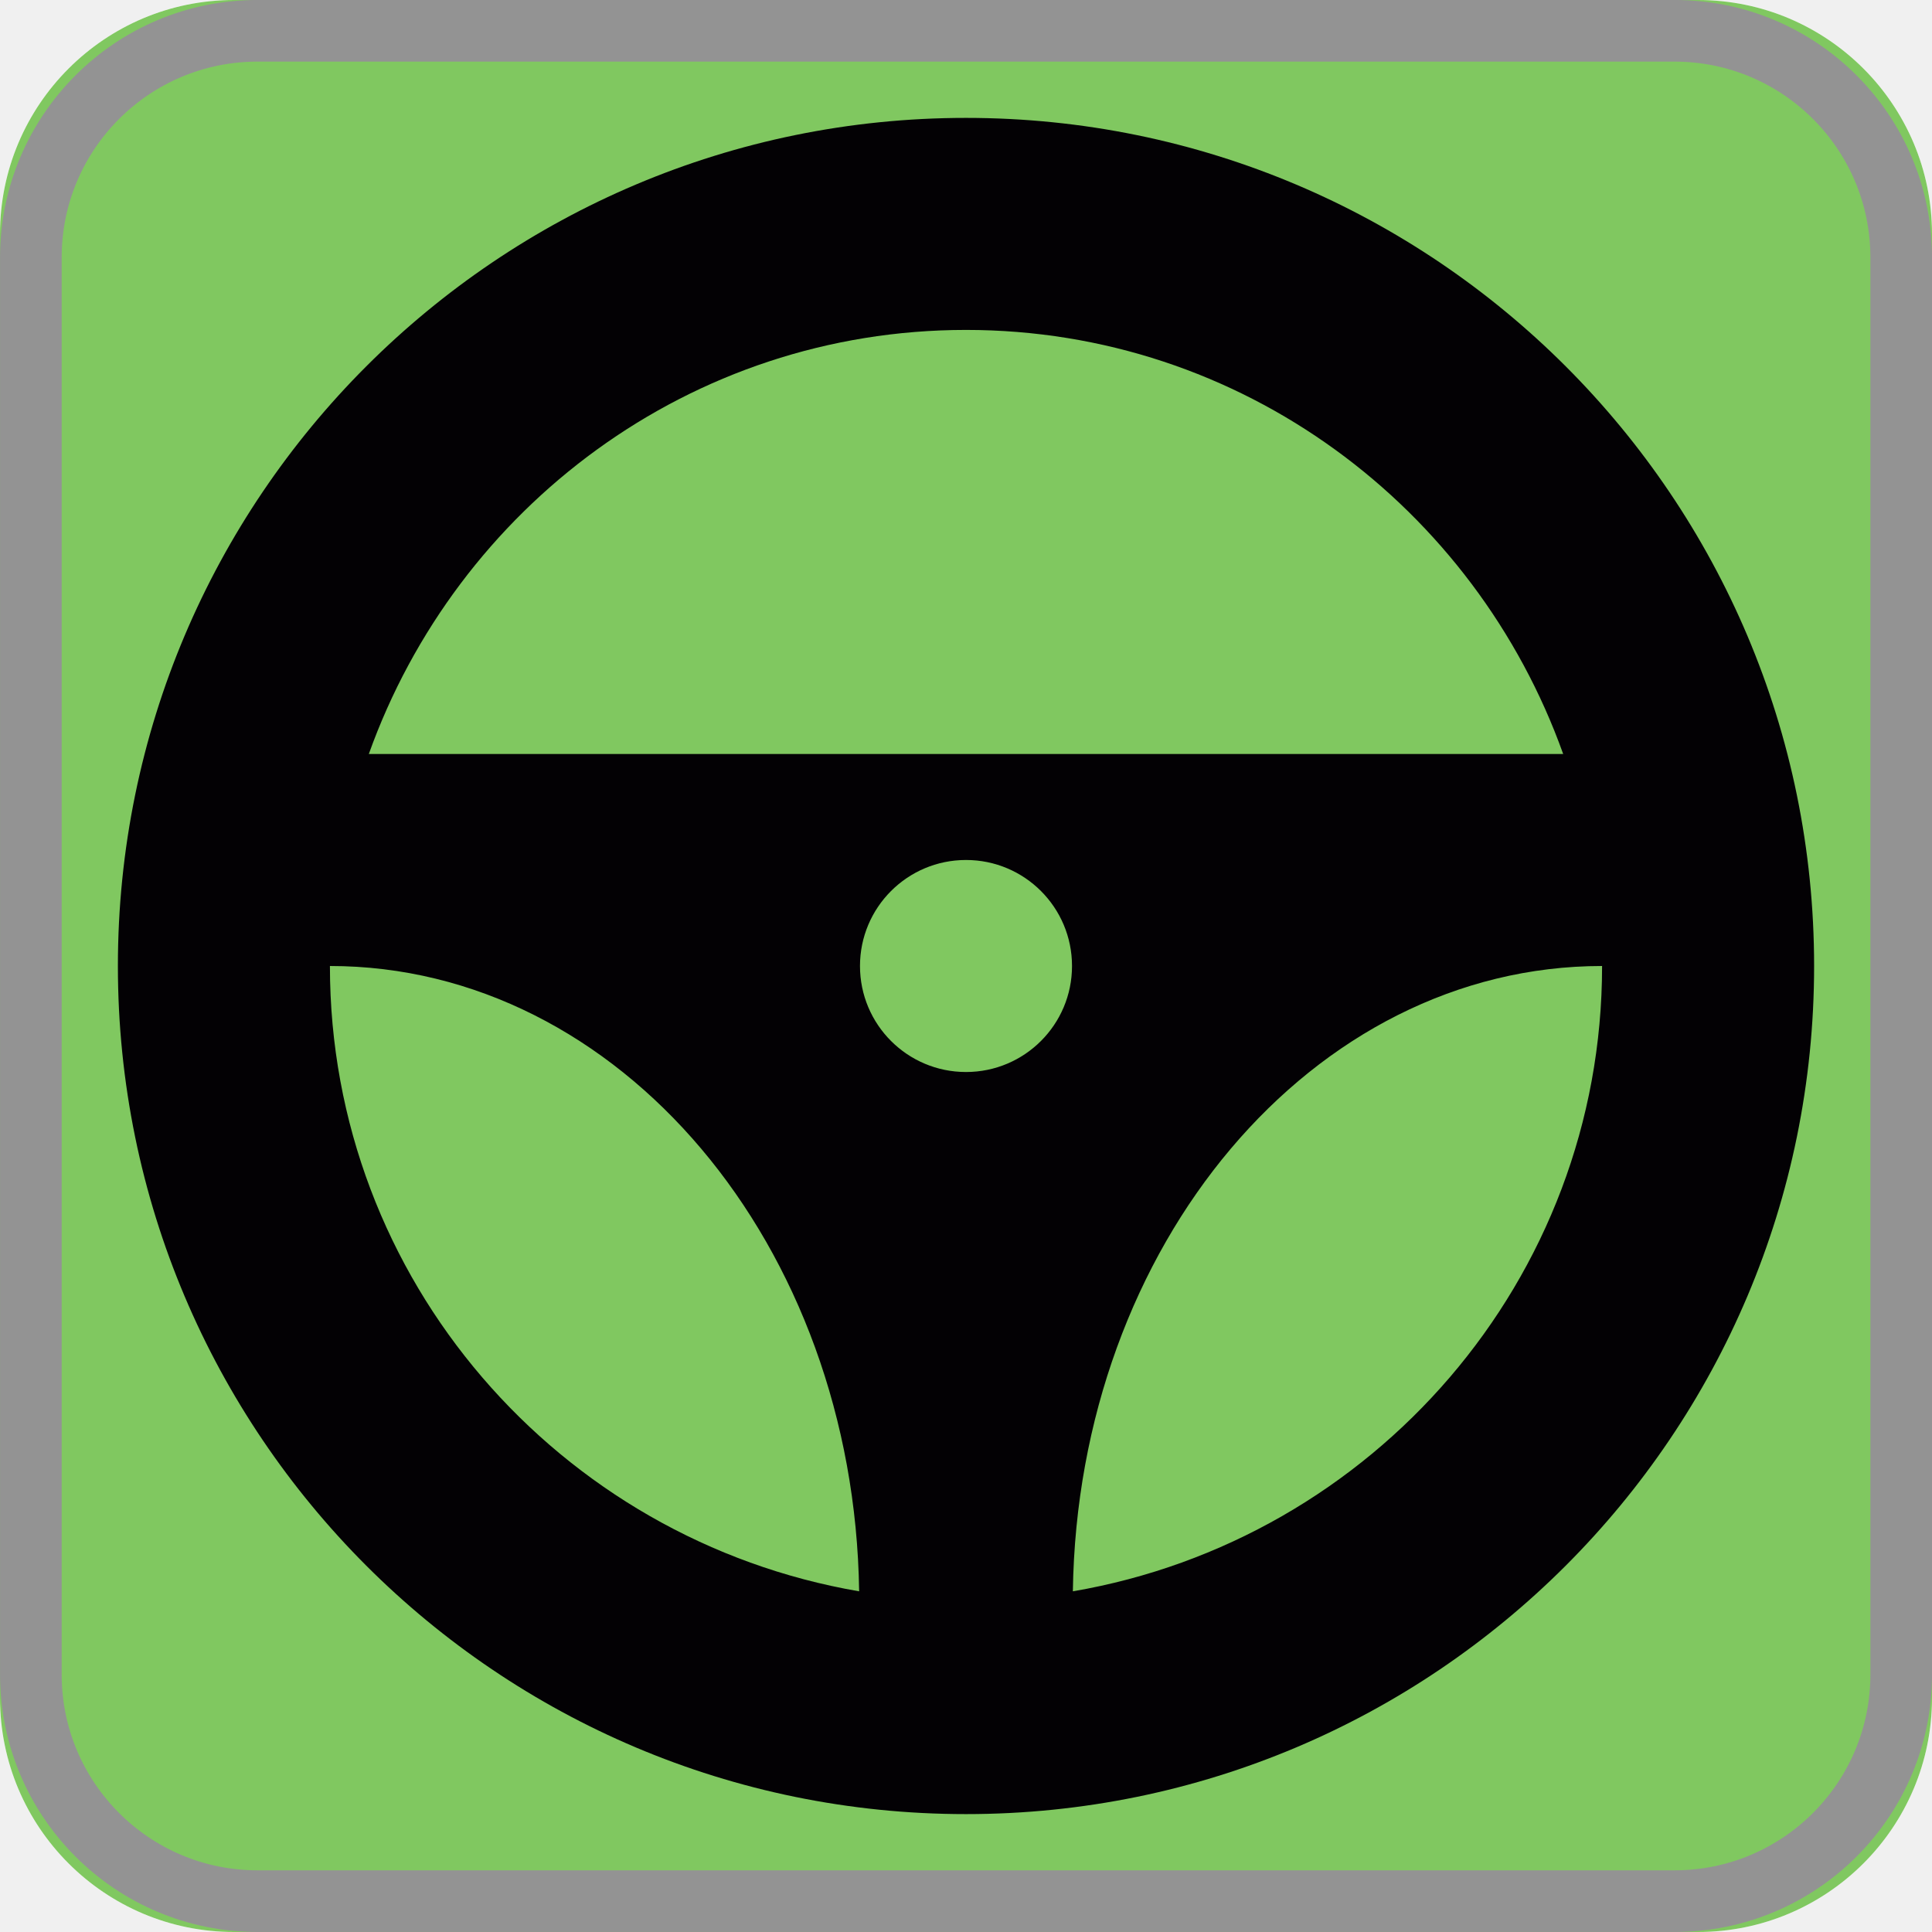
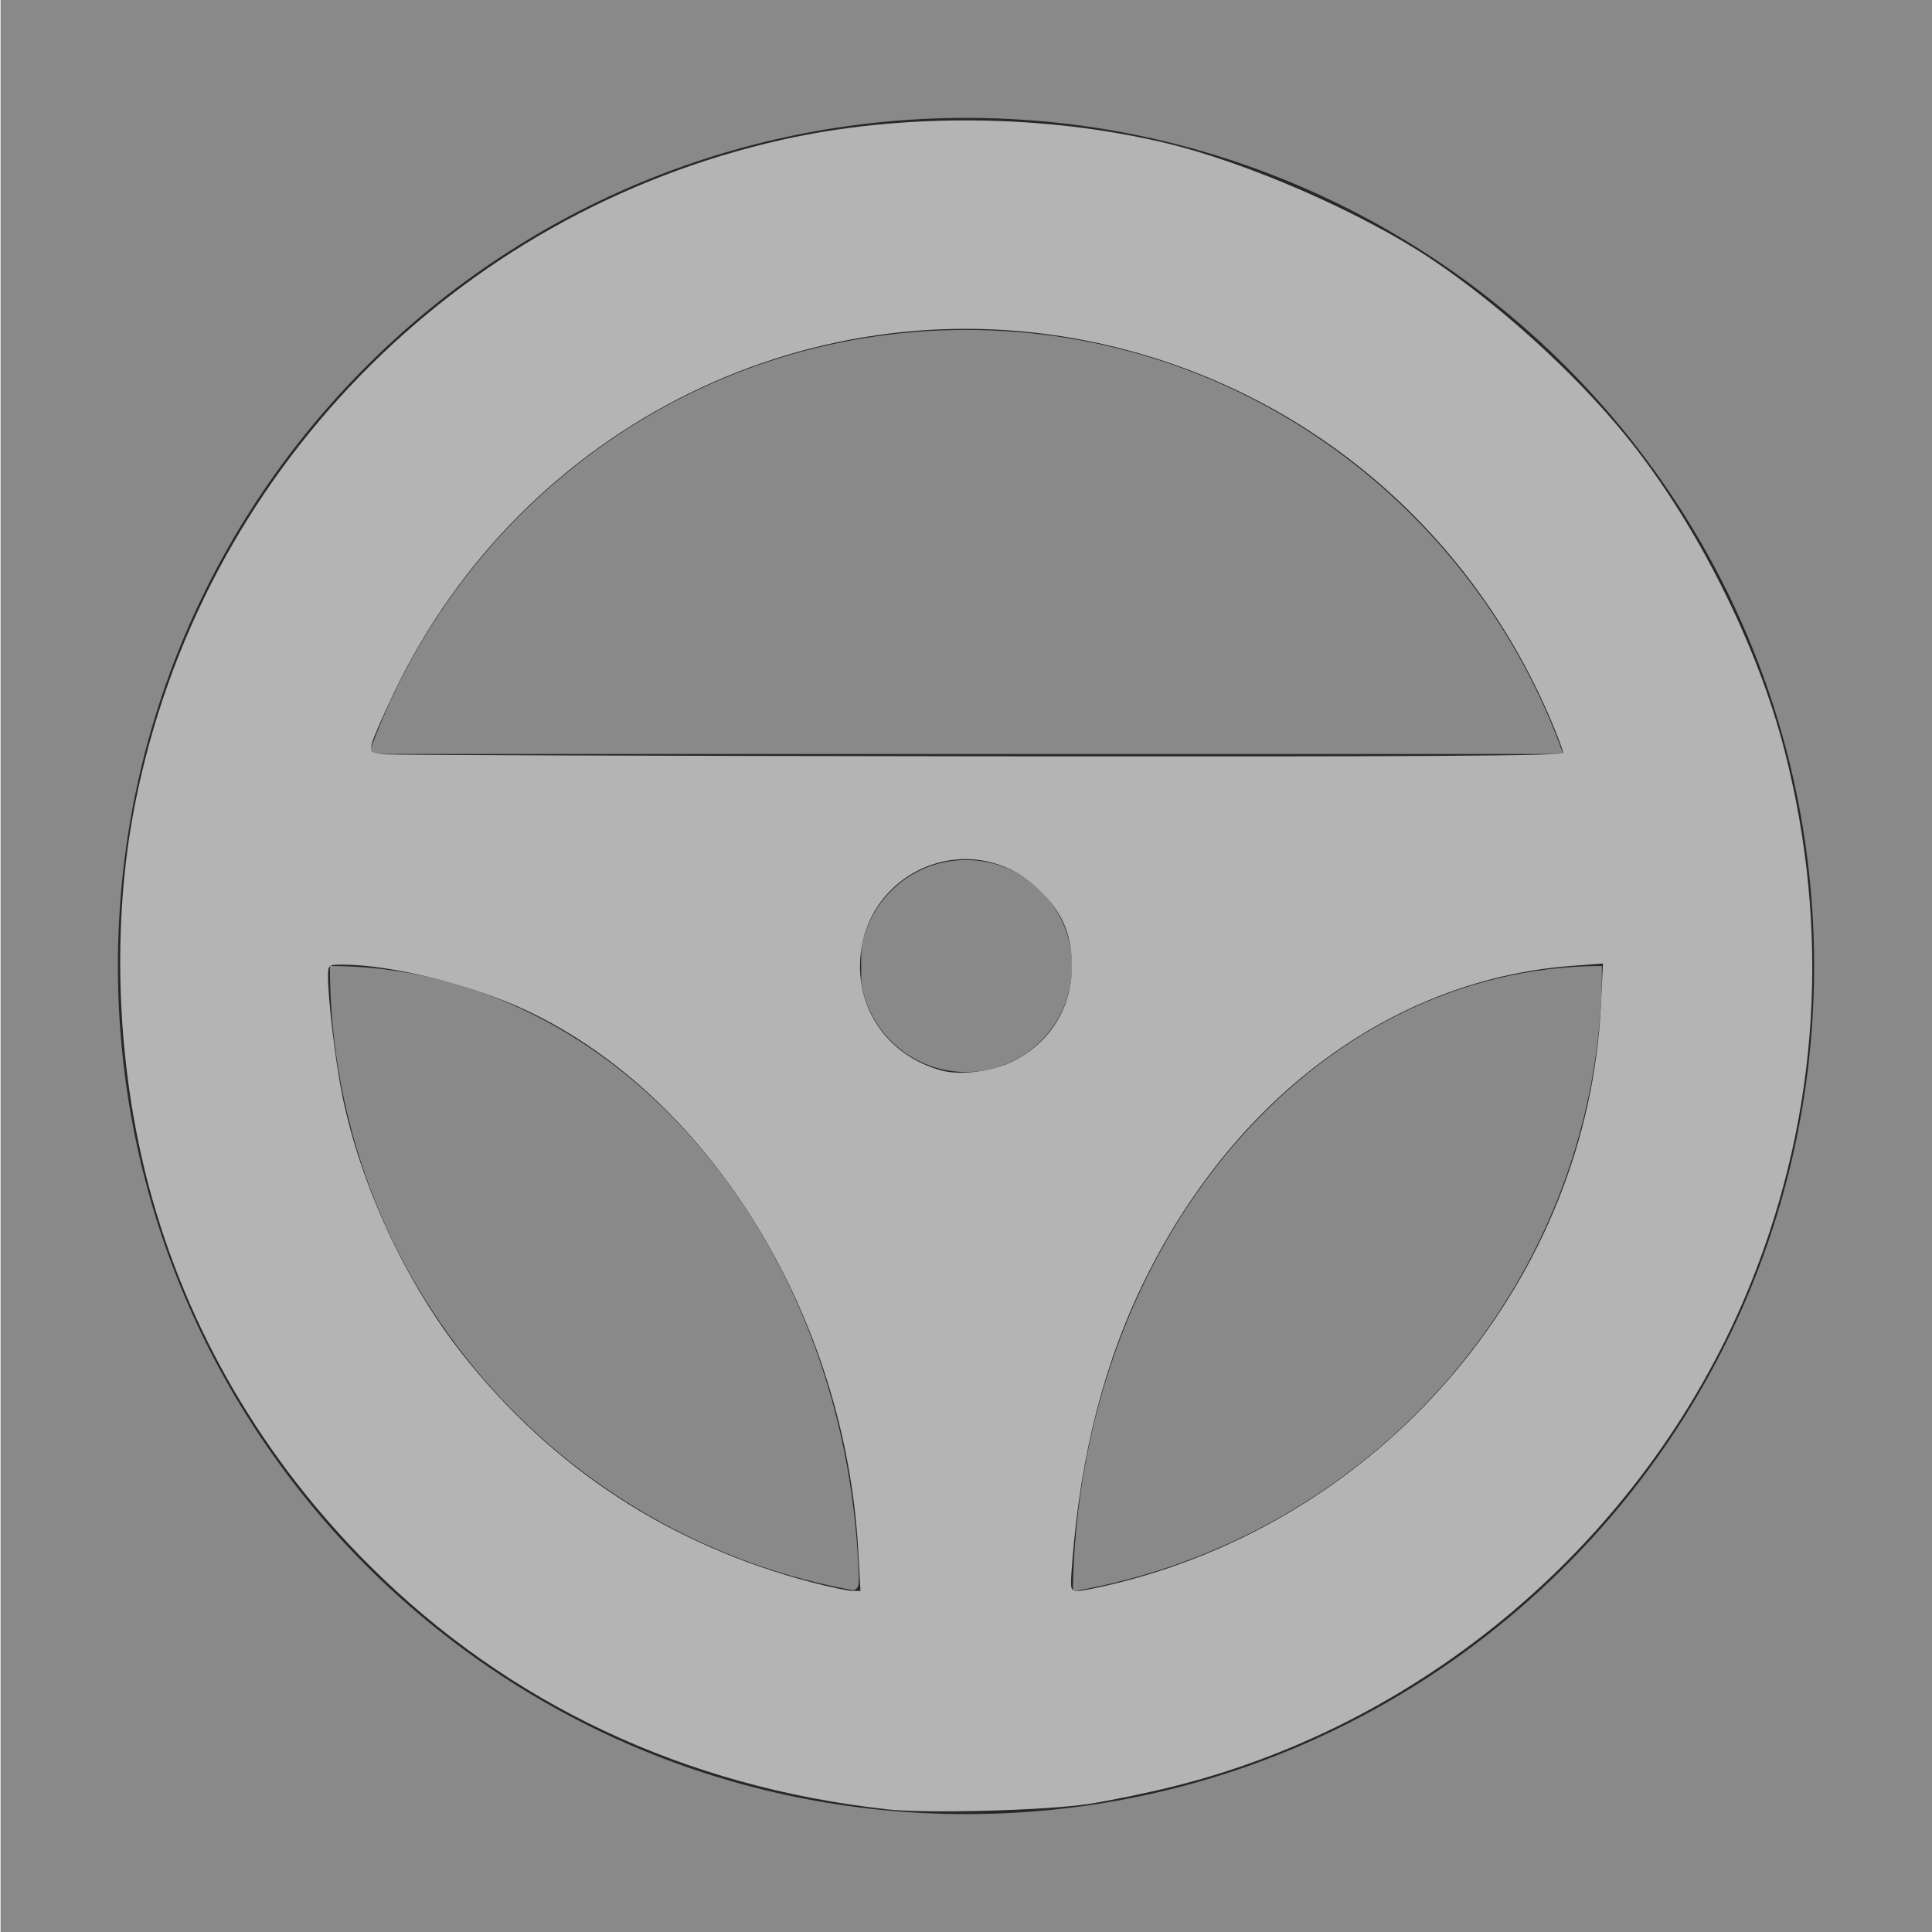
- <svg xmlns="http://www.w3.org/2000/svg" id="svg10643" height="32" width="32" version="1.0">
-   <defs id="defs4247">
-     <linearGradient y2="1055.4" y1="1086.4" gradientTransform="matrix(1.0329,0,0,1.0329,-59.414,-1122.2)" x2="73.009" gradientUnits="userSpaceOnUse" x1="73.009" id="E">
-       <stop offset="0" stop-color="#fff" id="stop4324" />
-       <stop offset="1" stop-color="#939393" id="stop4326" />
+ <svg xmlns="http://www.w3.org/2000/svg" id="svg4588" height="32" width="32" version="1.1">
+   <defs id="defs4590">
+     <linearGradient id="E" x1="73.009" gradientUnits="userSpaceOnUse" x2="73.009" gradientTransform="matrix(1.0329,0,0,1.0329,-59.414,-1122.2)" y1="1086.4" y2="1055.4">
+       <stop id="stop4324" stop-color="#fff" offset="0" />
+       <stop id="stop4326" stop-color="#939393" offset="1" />
    </linearGradient>
-     <linearGradient y2="1070.9" y1="1086.4" gradientTransform="matrix(1.0329,0,0,1.0329,-59.414,-1090.2)" x2="73.009" gradientUnits="userSpaceOnUse" x1="73.009" id="F">
-       <stop offset="0" stop-color="#fff" id="stop3297-5-3-1-9-9" />
-       <stop offset="1" stop-opacity="0" stop-color="#fff" id="stop4354-4-5-0-3" />
+     <linearGradient id="F" x1="73.009" gradientUnits="userSpaceOnUse" x2="73.009" gradientTransform="matrix(1.0329,0,0,1.0329,-59.414,-1090.2)" y1="1086.4" y2="1070.9">
+       <stop id="stop3297-5-3-1-9-9" stop-color="#fff" offset="0" />
+       <stop id="stop4354-4-5-0-3" stop-color="#fff" stop-opacity="0" offset="1" />
    </linearGradient>
  </defs>
-   <rect id="rect4364" ry="3.878" style="fill:#ffffff;enable-background:new" transform="scale(1,-1)" height="32" width="32" y="-32" x="-0" />
-   <rect id="rect4366" style="fill:#80c860;enable-background:new" ry="3.878" height="32" width="32" y="0" x="-0" />
-   <rect id="rect4426" style="fill:none;stroke:#939393;stroke-width:1.021;stroke-linecap:round;stroke-linejoin:round;enable-background:new" ry="3.755" height="30.979" width="30.979" y="0.51" x="0.511" />
-   <g id="g4660" transform="matrix(0.8779599,0,0,0.8779599,1.952641,1.952641)">
-     <g id="g4603">
-       <g id="steering_x5F_wheel">
-         <path id="path4600" d="M 16,0 C 7.164,0 0,7.164 0,16 0,24.836 7.164,32 16,32 24.836,32 32,24.836 32,16 32,7.164 24.836,0 16,0 Z m 0,4 c 5.207,0 9.605,3.354 11.266,8 H 4.734 C 6.395,7.354 10.793,4 16,4 Z m 0,14 c -1.105,0 -2,-0.895 -2,-2 0,-1.105 0.895,-2 2,-2 1.105,0 2,0.895 2,2 0,1.105 -0.895,2 -2,2 z M 4,16 c 5.465,0 9.891,5.266 9.984,11.797 C 8.328,26.828 4,21.926 4,16 Z M 18.016,27.797 C 18.109,21.266 22.535,16 28,16 c 0,5.926 -4.328,10.828 -9.984,11.797 z" style="fill:#030104" />
+   <g id="g45718" style="fill:#898989;fill-opacity:1;stroke:#898989;stroke-opacity:1;enable-background:new" transform="matrix(1.194909,0,0,1.172064,-3.136611,-4.568798)">
+     <rect style="fill:#898989;fill-opacity:1;stroke:#898989;stroke-width:0;stroke-linejoin:miter;stroke-miterlimit:4;stroke-dasharray:none;stroke-opacity:1" id="rect4145" width="26.915" height="27.439" x="2.634" y="3.854" />
+   </g>
+   <g id="g4660" transform="matrix(0.8779599,0,0,0.8779599,1.952641,1.952641)" style="fill:#282828;fill-opacity:1">
+     <g id="g4603" style="fill:#282828;fill-opacity:1">
+       <g id="steering_x5F_wheel" style="fill:#282828;fill-opacity:1">
+         <path id="path4600" d="M 16,0 C 7.164,0 0,7.164 0,16 0,24.836 7.164,32 16,32 24.836,32 32,24.836 32,16 32,7.164 24.836,0 16,0 Z m 0,4 c 5.207,0 9.605,3.354 11.266,8 H 4.734 C 6.395,7.354 10.793,4 16,4 Z m 0,14 c -1.105,0 -2,-0.895 -2,-2 0,-1.105 0.895,-2 2,-2 1.105,0 2,0.895 2,2 0,1.105 -0.895,2 -2,2 z M 4,16 c 5.465,0 9.891,5.266 9.984,11.797 C 8.328,26.828 4,21.926 4,16 Z M 18.016,27.797 C 18.109,21.266 22.535,16 28,16 c 0,5.926 -4.328,10.828 -9.984,11.797 z" style="fill:#282828;fill-opacity:1" />
      </g>
    </g>
-     <g id="g4605" />
-     <g id="g4607" />
-     <g id="g4609" />
-     <g id="g4611" />
-     <g id="g4613" />
-     <g id="g4615" />
-     <g id="g4617" />
-     <g id="g4619" />
-     <g id="g4621" />
-     <g id="g4623" />
-     <g id="g4625" />
-     <g id="g4627" />
-     <g id="g4629" />
-     <g id="g4631" />
-     <g id="g4633" />
+     <g id="g4605" style="fill:#282828;fill-opacity:1" />
+     <g id="g4607" style="fill:#282828;fill-opacity:1" />
+     <g id="g4609" style="fill:#282828;fill-opacity:1" />
+     <g id="g4611" style="fill:#282828;fill-opacity:1" />
+     <g id="g4613" style="fill:#282828;fill-opacity:1" />
+     <g id="g4615" style="fill:#282828;fill-opacity:1" />
+     <g id="g4617" style="fill:#282828;fill-opacity:1" />
+     <g id="g4619" style="fill:#282828;fill-opacity:1" />
+     <g id="g4621" style="fill:#282828;fill-opacity:1" />
+     <g id="g4623" style="fill:#282828;fill-opacity:1" />
+     <g id="g4625" style="fill:#282828;fill-opacity:1" />
+     <g id="g4627" style="fill:#282828;fill-opacity:1" />
+     <g id="g4629" style="fill:#282828;fill-opacity:1" />
+     <g id="g4631" style="fill:#282828;fill-opacity:1" />
+     <g id="g4633" style="fill:#282828;fill-opacity:1" />
  </g>
+   <path style="fill:#282828;fill-opacity:1;stroke:#898989;stroke-width:0;stroke-miterlimit:4;stroke-dasharray:none;stroke-opacity:1" d="M 14.671,29.958 C 10.534,29.562 6.748,27.311 4.39,23.846 3.236,22.149 2.488,20.249 2.13,18.104 c -0.153,-0.915 -0.153,-3.282 0,-4.197 C 2.806,9.859 4.924,6.557 8.285,4.312 9.957,3.196 11.901,2.444 13.946,2.123 c 0.948,-0.149 3.204,-0.148 4.105,0.001 2.565,0.425 4.857,1.435 6.761,2.981 0.618,0.502 1.64,1.522 2.102,2.098 3.032,3.784 3.906,8.8 2.33,13.38 -1.276,3.71 -4.166,6.798 -7.798,8.332 -2.104,0.889 -4.512,1.259 -6.776,1.042 z M 14.234,25.978 c 0,-0.565 -0.166,-1.734 -0.351,-2.466 -1.078,-4.278 -4.216,-7.252 -7.927,-7.516 l -0.524,-0.037 v 0.236 c 0,0.433 0.122,1.437 0.243,1.997 0.673,3.123 2.771,5.813 5.641,7.234 0.721,0.357 1.224,0.545 2.014,0.753 0.93,0.245 0.903,0.251 0.903,-0.2 z m 4.138,0.284 c 3.323,-0.772 6.166,-3.202 7.431,-6.351 0.423,-1.053 0.728,-2.499 0.729,-3.454 l 3.44e-4,-0.481 h -0.24 c -0.465,0 -1.471,0.184 -2.059,0.377 -1.26,0.413 -2.282,1.055 -3.296,2.071 -1.909,1.912 -2.929,4.302 -3.18,7.447 -0.038,0.477 -0.037,0.481 0.099,0.48 0.075,-4.66e-4 0.308,-0.04 0.516,-0.089 z m -1.594,-8.674 c 0.363,-0.186 0.679,-0.515 0.847,-0.883 0.188,-0.411 0.182,-1.05 -0.013,-1.457 -0.323,-0.672 -0.973,-1.053 -1.717,-1.006 -0.651,0.041 -1.141,0.352 -1.46,0.929 -0.154,0.279 -0.172,0.363 -0.172,0.835 0,0.473 0.017,0.556 0.173,0.837 0.462,0.835 1.514,1.169 2.342,0.745 z m 9.086,-5.211 C 25.784,12.051 25.35,11.135 25.01,10.577 23.692,8.412 21.736,6.82 19.407,6.017 16.367,4.969 13.026,5.375 10.334,7.119 8.92,8.035 7.738,9.284 6.881,10.768 6.544,11.351 6.066,12.419 6.11,12.491 c 0.016,0.026 4.476,0.047 9.912,0.047 h 9.883 z" id="path841" />
+   <path style="fill:#b4b4b4;fill-opacity:1;stroke:#898989;stroke-width:0;stroke-miterlimit:4;stroke-dasharray:none;stroke-opacity:1" d="M 14.671,29.965 C 11.336,29.593 8.425,28.222 6.135,25.944 4.354,24.173 3.094,22.011 2.465,19.649 1.927,17.624 1.842,15.316 2.235,13.325 3.312,7.857 7.527,3.529 12.959,2.314 c 1.991,-0.445 4.333,-0.425 6.346,0.055 1.35,0.322 3.25,1.151 4.401,1.921 1.127,0.754 2.369,1.881 3.212,2.915 1.16,1.422 2.185,3.452 2.641,5.232 0.761,2.968 0.571,5.996 -0.552,8.796 -1.655,4.126 -5.286,7.292 -9.584,8.359 -0.434,0.108 -1.064,0.237 -1.4,0.288 -0.725,0.109 -2.691,0.16 -3.352,0.087 z M 14.216,25.696 C 14.006,21.823 11.784,18.191 8.741,16.745 7.834,16.314 6.486,15.977 5.673,15.977 c -0.234,0 -0.24,0.005 -0.24,0.198 0,0.381 0.123,1.41 0.234,1.959 0.302,1.49 1.054,3.109 1.999,4.305 1.494,1.889 3.436,3.156 5.781,3.77 0.289,0.076 0.588,0.139 0.665,0.14 l 0.14,0.003 -0.036,-0.656 z m 4.35,0.509 c 4.462,-1.137 7.731,-5.065 7.95,-9.552 l 0.034,-0.694 -0.519,0.039 c -2.93,0.221 -5.537,2.127 -7.043,5.148 -0.688,1.379 -1.089,2.924 -1.228,4.725 -0.037,0.475 -0.035,0.481 0.098,0.48 0.074,-2.91e-4 0.393,-0.066 0.708,-0.146 z m -1.799,-8.622 c 0.622,-0.304 0.987,-0.888 0.986,-1.577 -8.04e-4,-0.552 -0.17,-0.931 -0.588,-1.312 -1.093,-0.999 -2.824,-0.289 -2.917,1.196 -0.055,0.868 0.495,1.616 1.356,1.843 0.306,0.081 0.831,0.014 1.164,-0.149 z m 9.124,-5.112 c 0,-0.037 -0.096,-0.292 -0.214,-0.568 C 24.32,8.726 21.586,6.441 18.251,5.696 13.512,4.638 8.668,7.018 6.536,11.452 c -0.187,0.389 -0.357,0.777 -0.377,0.863 -0.036,0.15 -0.026,0.158 0.215,0.179 0.139,0.012 4.588,0.027 9.885,0.033 7.188,0.008 9.632,-0.007 9.632,-0.056 z" id="path843" />
</svg>
